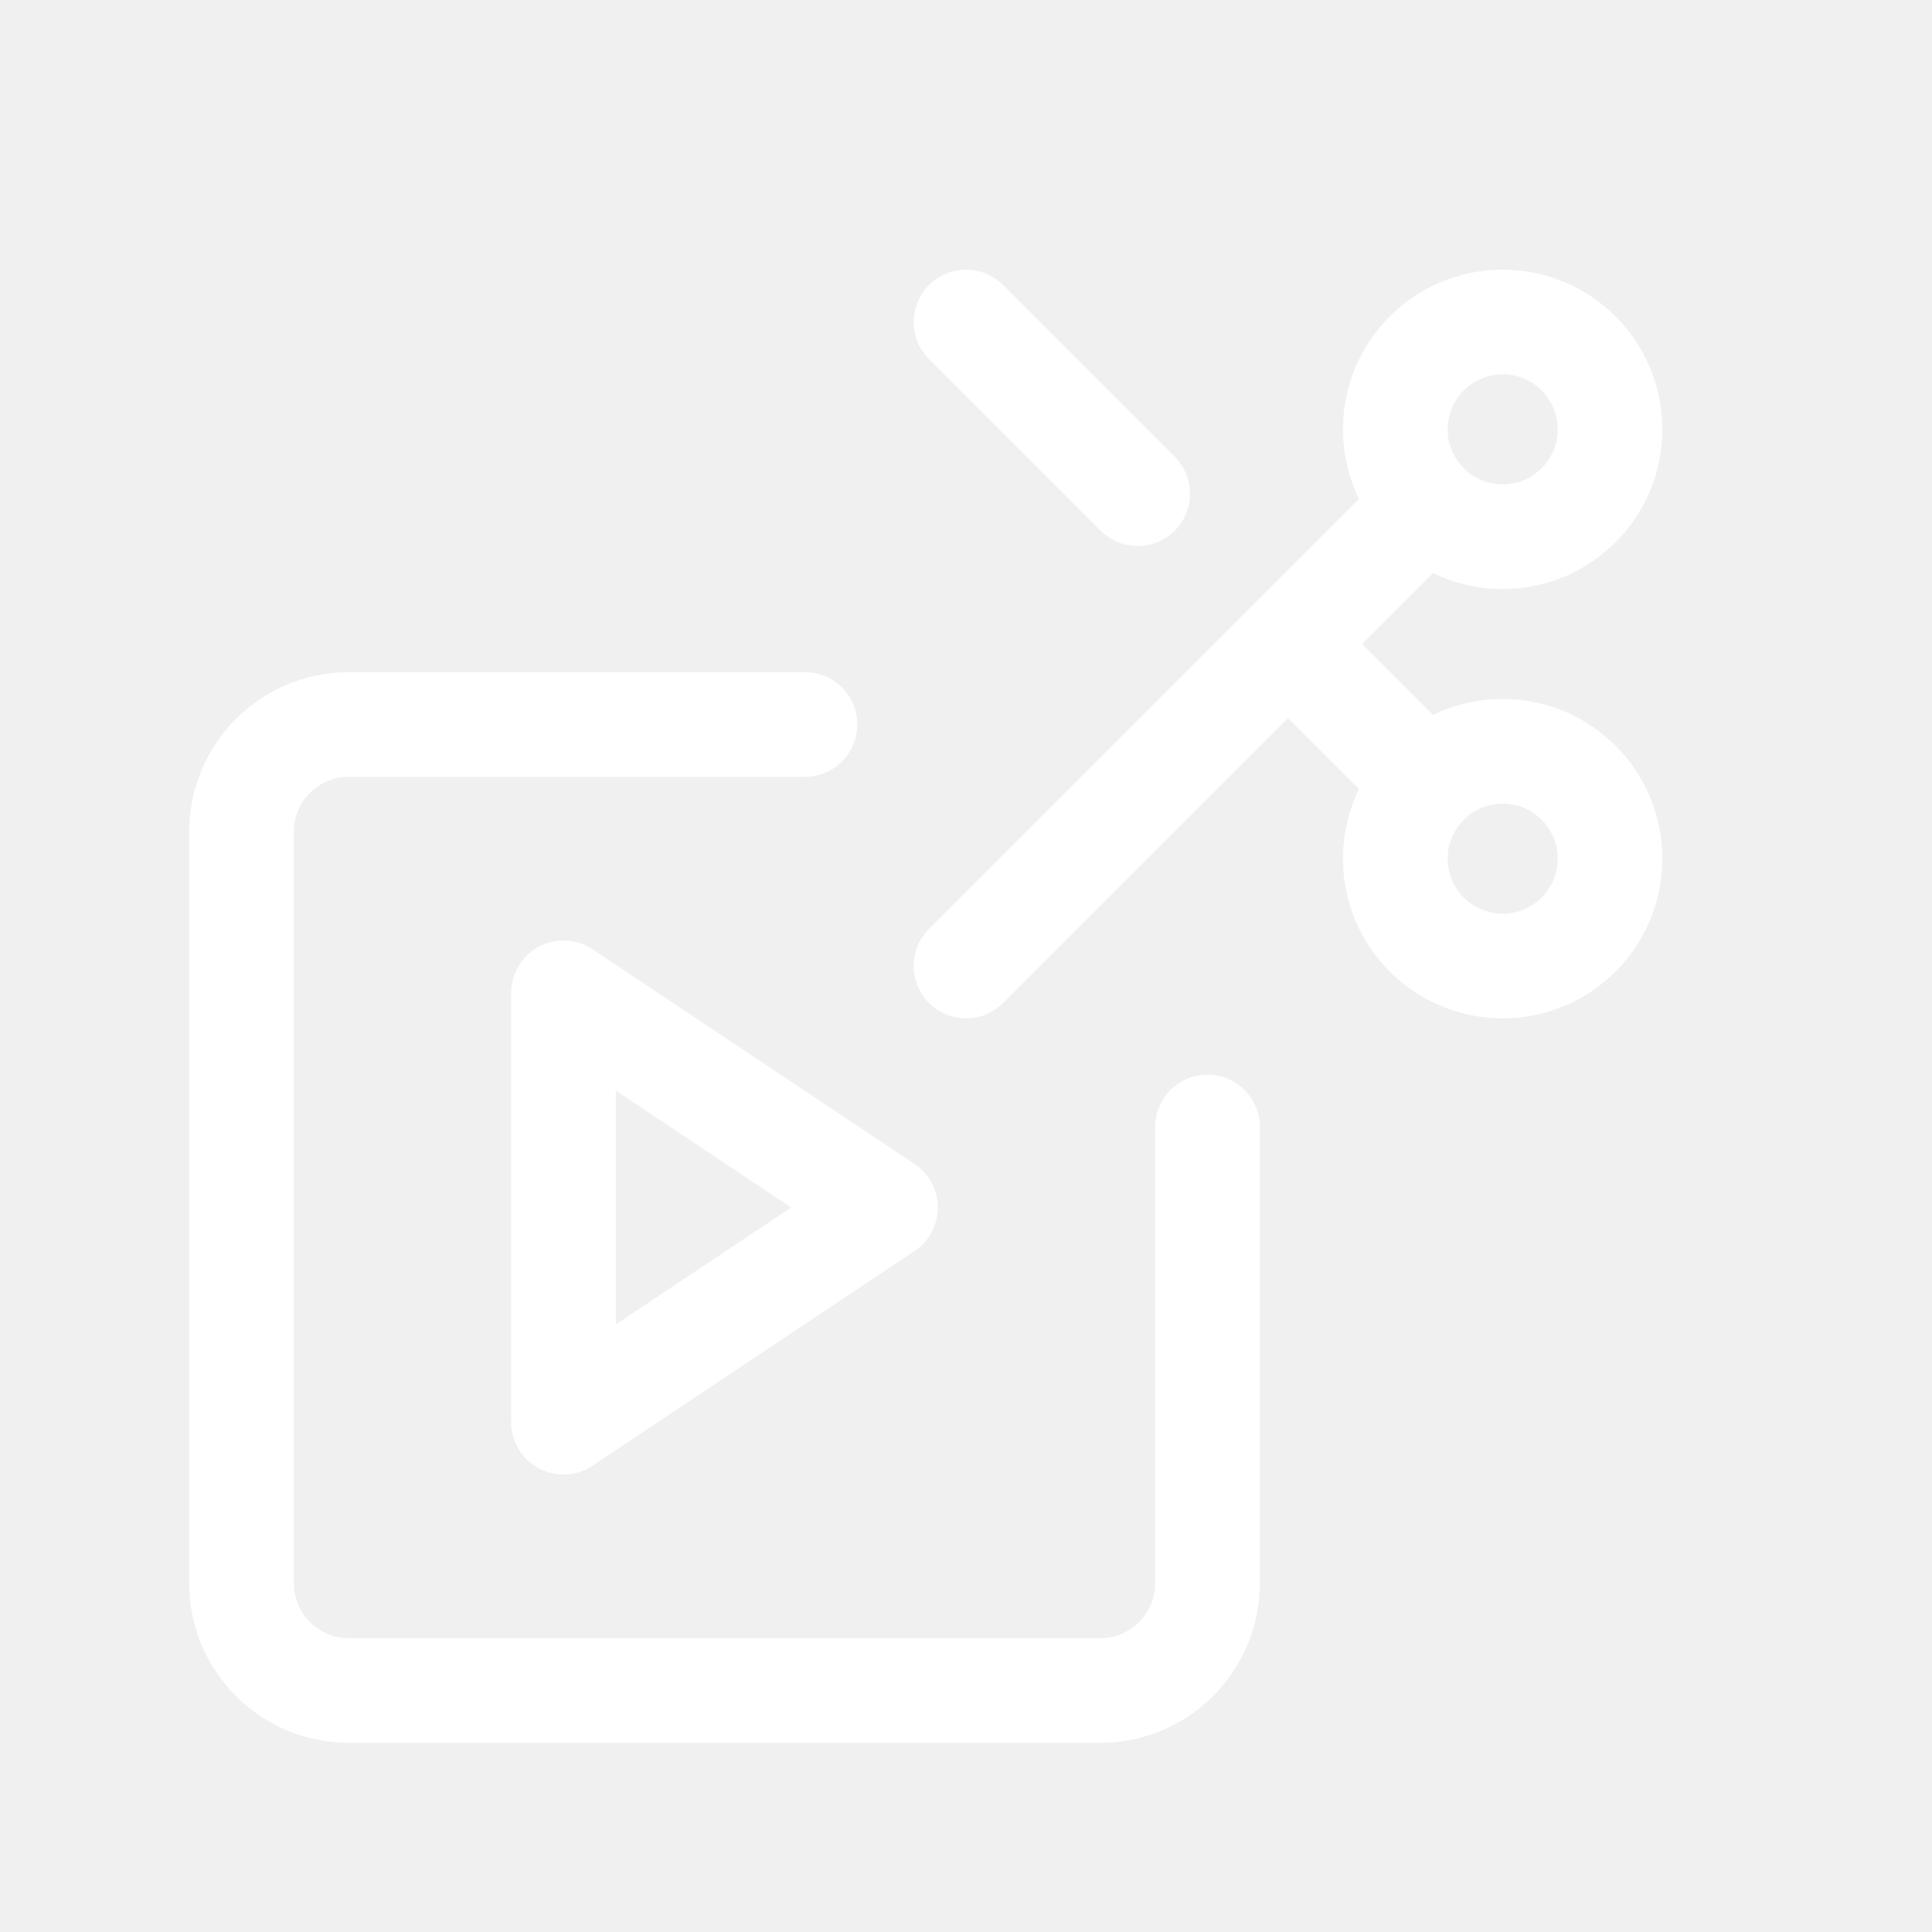
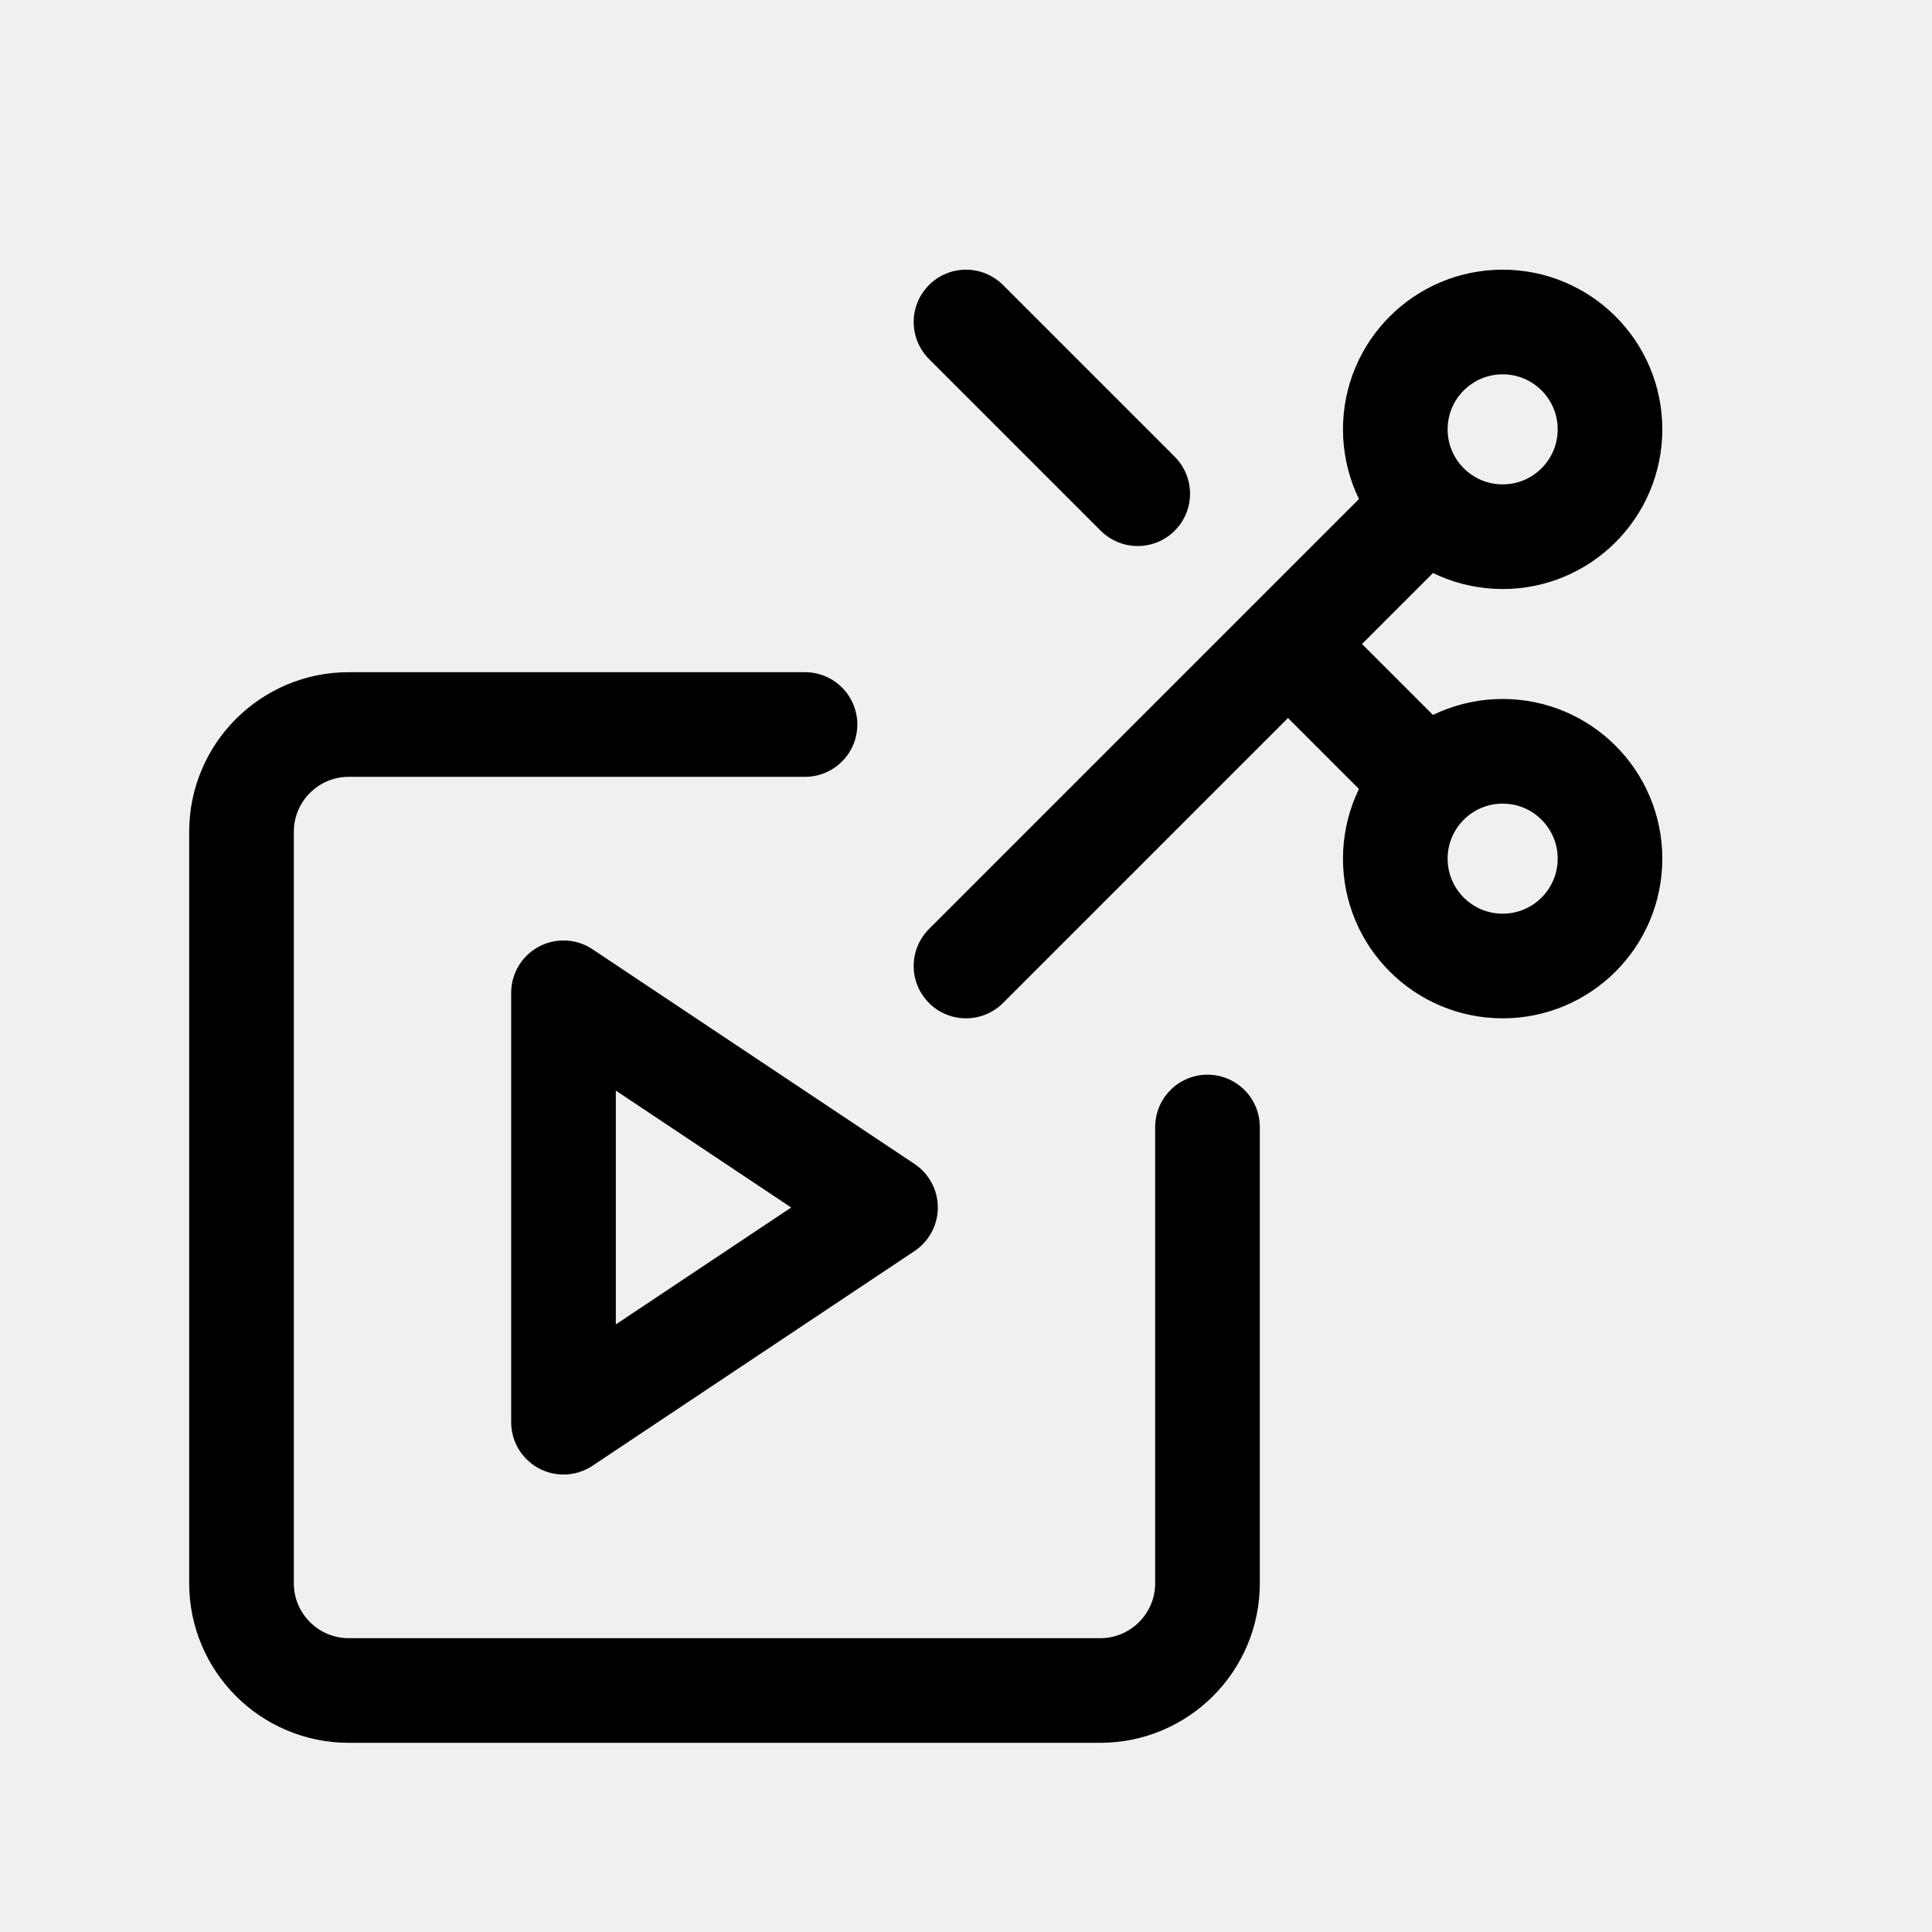
<svg xmlns="http://www.w3.org/2000/svg" width="24" height="24" viewBox="0 0 24 24" fill="none">
-   <path d="M15 14V19.667C15 20.403 14.403 21 13.667 21H4.333C3.597 21 3 20.403 3 19.667V10.333C3 9.597 3.597 9 4.333 9H10M17.72 9.72L16 8M12 12L17.72 6.28M14.133 6.133L12 4M7 12.333L11 15L7 17.667V12.333ZM17.333 10.667C17.333 9.93 17.93 9.333 18.667 9.333C19.403 9.333 20 9.93 20 10.667C20 11.403 19.403 12 18.667 12C17.93 12 17.333 11.403 17.333 10.667ZM17.333 5.333C17.333 4.597 17.93 4 18.667 4C19.403 4 20 4.597 20 5.333C20 6.07 19.403 6.667 18.667 6.667C17.93 6.667 17.333 6.07 17.333 5.333Z" stroke="white" stroke-width="1.3" stroke-linecap="round" stroke-linejoin="round" />
+   <path d="M15 14V19.667C15 20.403 14.403 21 13.667 21H4.333C3.597 21 3 20.403 3 19.667V10.333C3 9.597 3.597 9 4.333 9H10M17.72 9.72L16 8M12 12L17.72 6.28M14.133 6.133L12 4M7 12.333L11 15L7 17.667V12.333ZM17.333 10.667C17.333 9.93 17.93 9.333 18.667 9.333C19.403 9.333 20 9.93 20 10.667C20 11.403 19.403 12 18.667 12C17.93 12 17.333 11.403 17.333 10.667ZM17.333 5.333C17.333 4.597 17.93 4 18.667 4C19.403 4 20 4.597 20 5.333C20 6.07 19.403 6.667 18.667 6.667C17.93 6.667 17.333 6.07 17.333 5.333Z" stroke="currentColor" stroke-width="1.3" stroke-linecap="round" stroke-linejoin="round" />
</svg>
